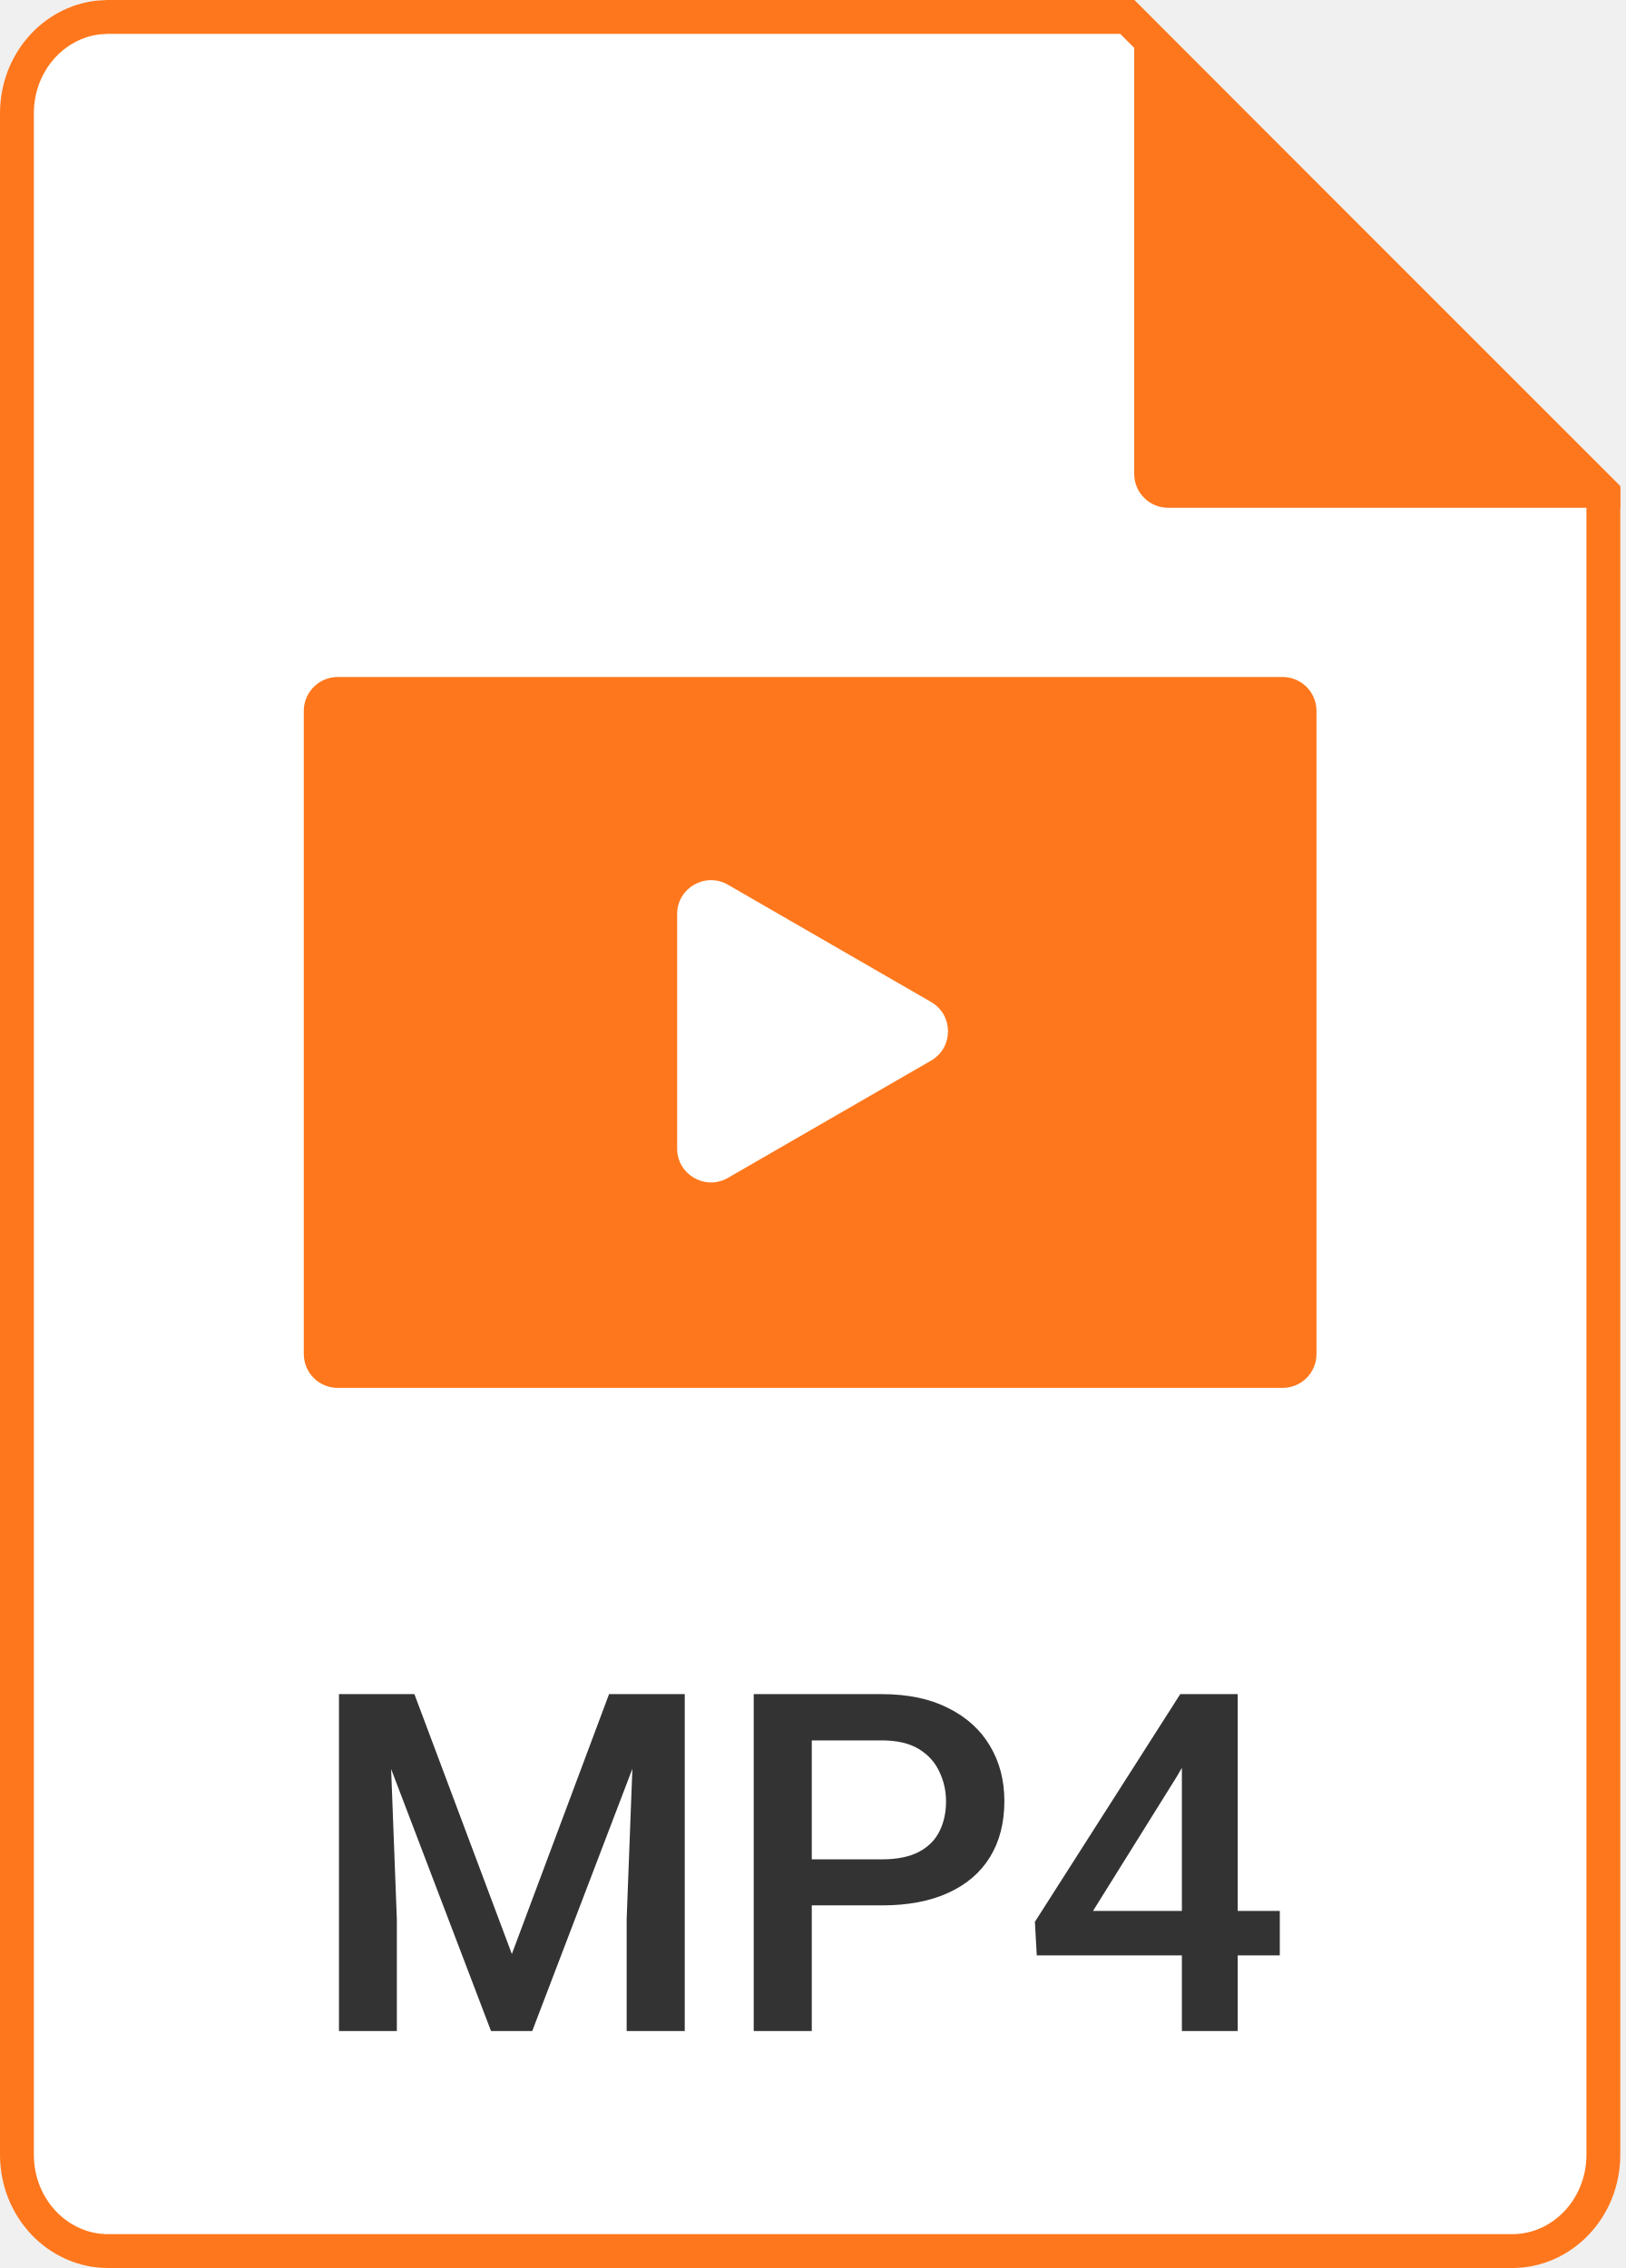
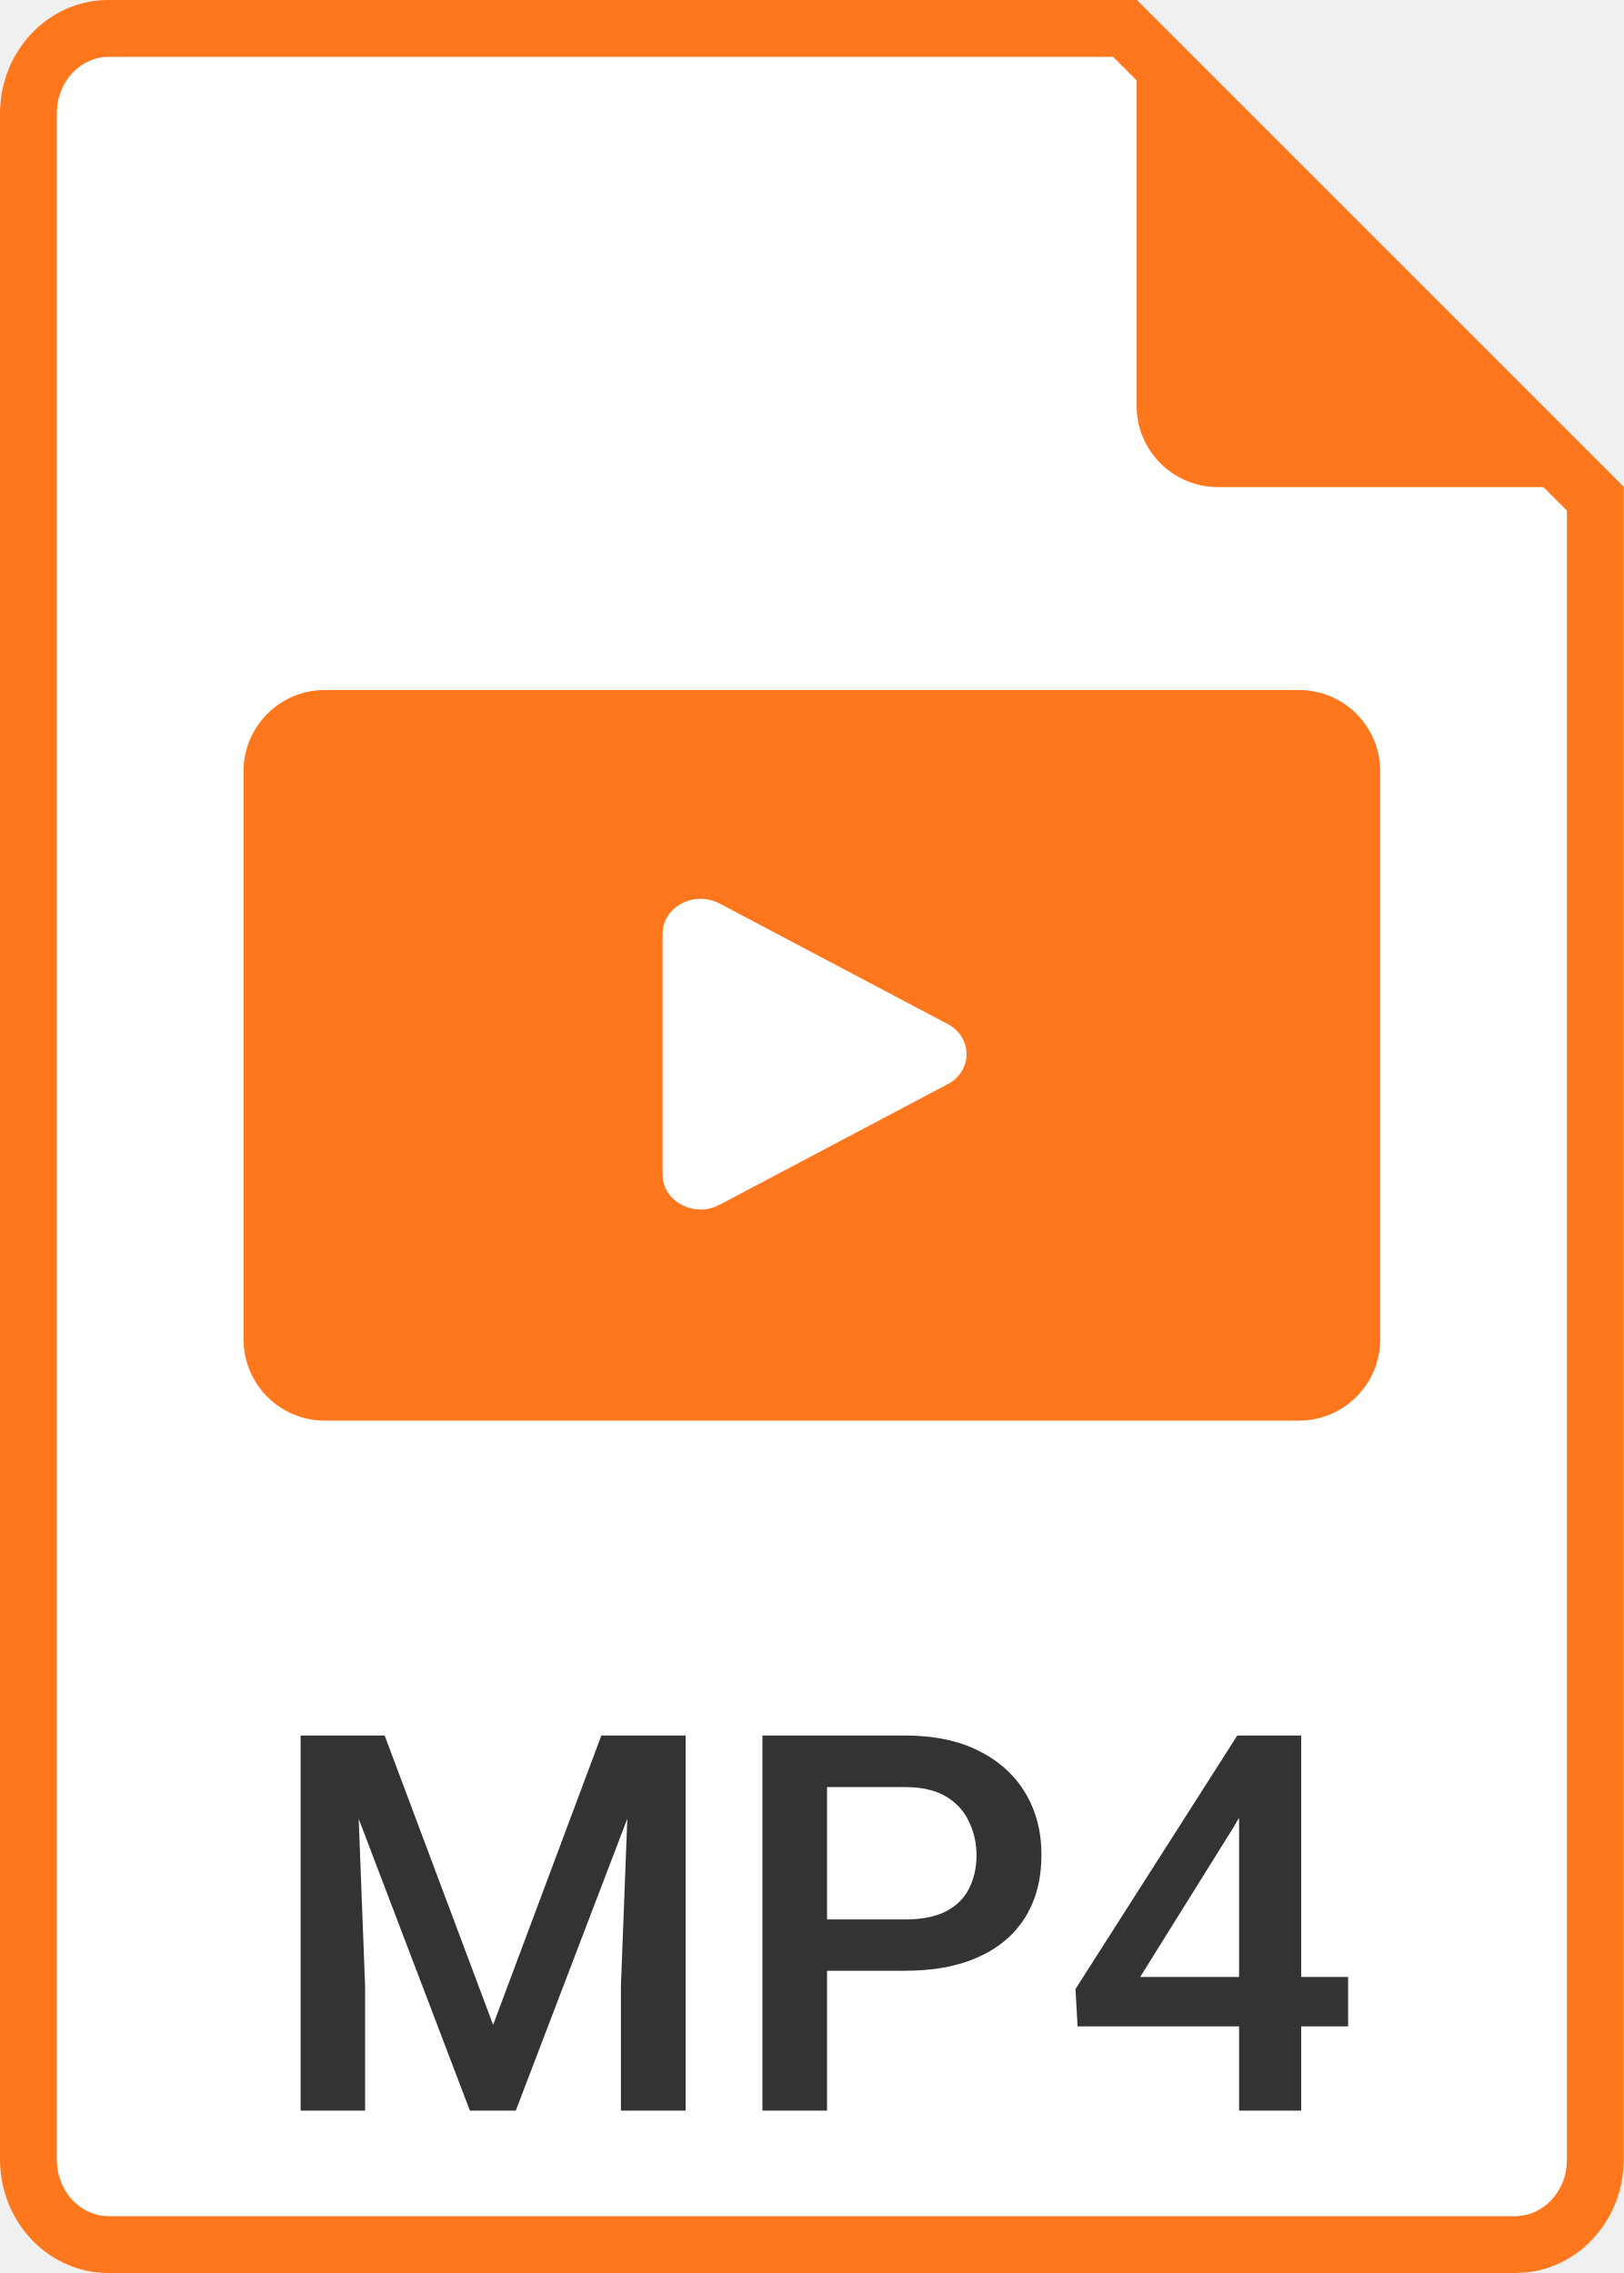
- <svg xmlns="http://www.w3.org/2000/svg" width="48" height="67" viewBox="0 0 48 67" fill="none">
-   <g clip-path="url(#clip0_781_2165)">
-     <path d="M3.19 0.5H33.293L47.357 14.565V63.65C47.357 65.247 46.13 66.5 44.667 66.5H3.19C1.727 66.5 0.5 65.248 0.5 63.65V3.35C0.5 1.852 1.579 0.658 2.919 0.515L3.19 0.5Z" fill="white" stroke="#FF771C" />
-     <path d="M33.5 0L40.978 7.5L48.455 15H34.5C33.948 15 33.5 14.552 33.5 14V0Z" fill="#FF771C" />
-     <path d="M10.709 50.047H12.24L15.118 57.724L17.989 50.047H19.52L15.72 60H14.503L10.709 50.047ZM10.012 50.047H11.468L11.721 56.691V60H10.012V50.047ZM18.762 50.047H20.225V60H18.509V56.691L18.762 50.047ZM26.042 56.288H23.451V54.928H26.042C26.493 54.928 26.858 54.855 27.136 54.709C27.414 54.563 27.616 54.363 27.744 54.107C27.876 53.848 27.942 53.551 27.942 53.219C27.942 52.904 27.876 52.61 27.744 52.337C27.616 52.059 27.414 51.836 27.136 51.667C26.858 51.498 26.493 51.414 26.042 51.414H23.977V60H22.262V50.047H26.042C26.812 50.047 27.466 50.184 28.004 50.457C28.546 50.726 28.959 51.1 29.241 51.578C29.524 52.052 29.665 52.594 29.665 53.205C29.665 53.848 29.524 54.399 29.241 54.859C28.959 55.32 28.546 55.673 28.004 55.919C27.466 56.165 26.812 56.288 26.042 56.288ZM37.8 56.452V57.765H30.622L30.567 56.773L34.86 50.047H36.18L34.751 52.494L32.283 56.452H37.8ZM36.556 50.047V60H34.908V50.047H36.556Z" fill="#333333" />
-     <rect x="8.973" y="20" width="29.911" height="21" rx="1" fill="#FF771C" />
-     <path d="M27.5 29.6C28.167 29.985 28.167 30.947 27.5 31.332L21.5 34.796C20.833 35.181 20 34.7 20 33.93L20 27.002C20 26.232 20.833 25.751 21.5 26.136L27.5 29.6Z" fill="white" />
+ <svg xmlns="http://www.w3.org/2000/svg" width="20" height="28" viewBox="0 0 20 28" fill="none">
+   <g clip-path="url(#clip0_1472_19334)">
+     <path d="M0 1.4C0 0.627 0.597 0 1.333 0H14L20 6V26.6C20 27.373 19.403 28 18.667 28H1.333C0.597 28 0 27.373 0 26.6V1.4Z" fill="white" />
+     <path d="M0 26.6V1.4C0 0.627 0.597 0 1.333 0H14L20 6V26.6C20 27.325 19.475 27.922 18.803 27.993L18.667 28V27.3C18.985 27.3 19.3 27.019 19.3 26.6V6.29L13.71 0.7H1.333C1.015 0.7 0.7 0.981 0.7 1.4V26.6C0.7 27.019 1.015 27.3 1.333 27.3V28C0.597 28 0 27.373 0 26.6ZM18.667 27.3V28H1.333V27.3H18.667Z" fill="#FF771C" />
+     <path d="M14 0L20 6H15C14.448 6 14 5.552 14 5V0Z" fill="#FF771C" />
+     <path d="M16 8.5C16.552 8.5 17 8.948 17 9.5V16.5C17 17.052 16.552 17.5 16 17.5H4C3.448 17.5 3 17.052 3 16.5V9.5C3 8.948 3.448 8.5 4 8.5H16ZM8.863 11.13C8.551 10.965 8.161 11.171 8.161 11.501V14.47C8.161 14.8 8.551 15.006 8.863 14.841L11.672 13.356C11.983 13.191 11.983 12.779 11.672 12.614L8.863 11.13Z" fill="#FF771C" />
+     <path d="M16.605 24.353V24.962H13.273L13.247 24.502L15.24 21.379H15.853L15.19 22.515L14.044 24.353H16.605ZM16.027 21.379V26H15.262V21.379H16.027Z" fill="#333333" />
+     <path d="M11.146 24.277H9.943V23.645H11.146C11.355 23.645 11.524 23.611 11.654 23.544C11.783 23.476 11.877 23.383 11.936 23.264C11.997 23.144 12.028 23.006 12.028 22.852C12.028 22.706 11.997 22.569 11.936 22.442C11.877 22.313 11.783 22.209 11.654 22.131C11.524 22.053 11.355 22.014 11.146 22.014H10.187V26H9.391V21.379H11.146C11.503 21.379 11.807 21.442 12.057 21.569C12.308 21.694 12.5 21.868 12.631 22.09C12.762 22.31 12.828 22.562 12.828 22.845C12.828 23.144 12.762 23.4 12.631 23.613C12.5 23.827 12.308 23.991 12.057 24.105C11.807 24.22 11.503 24.277 11.146 24.277Z" fill="#333333" />
+     <path d="M4.027 21.379H4.738L6.074 24.943L7.407 21.379H8.118L6.353 26H5.788L4.027 21.379ZM3.703 21.379H4.379L4.497 24.464V26H3.703V21.379ZM7.766 21.379H8.445V26H7.648V24.464L7.766 21.379Z" fill="#333333" />
  </g>
  <defs>
-     <clipPath id="clip0_781_2165">
-       <rect width="47.857" height="67" rx="1" fill="white" />
+     <clipPath id="clip0_1472_19334">
+       <rect width="20" height="28" fill="white" />
    </clipPath>
  </defs>
</svg>
